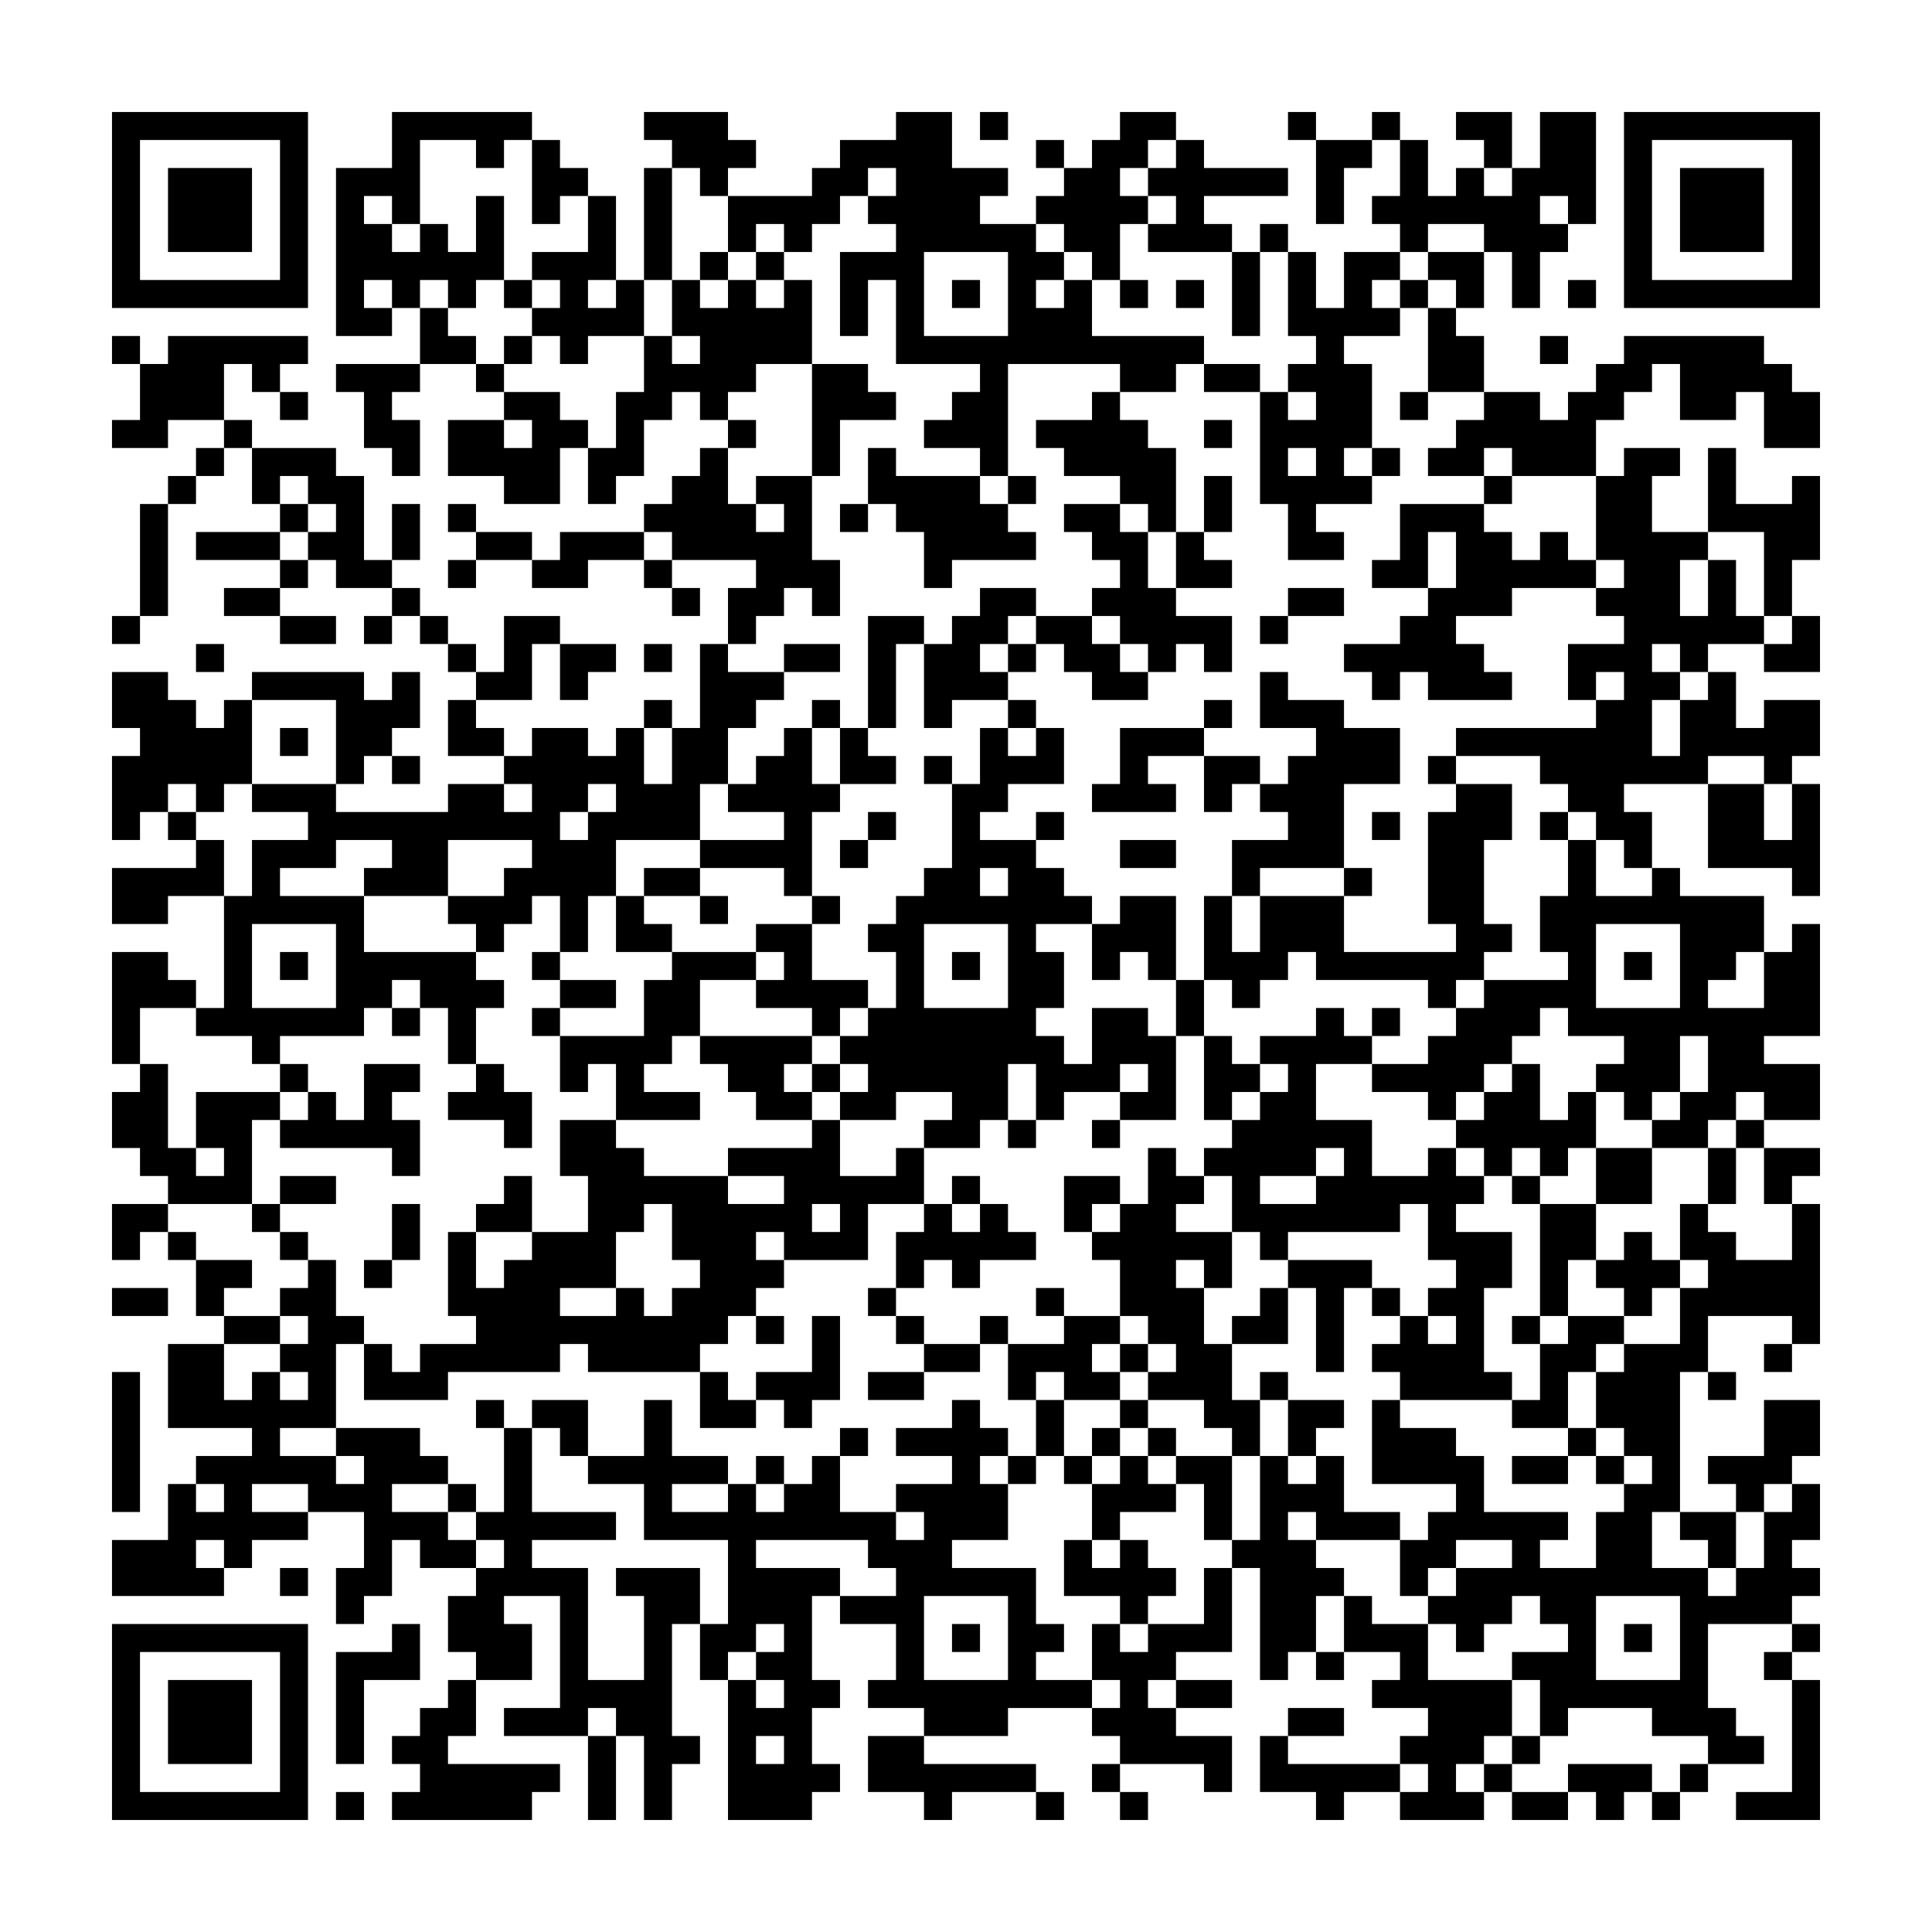
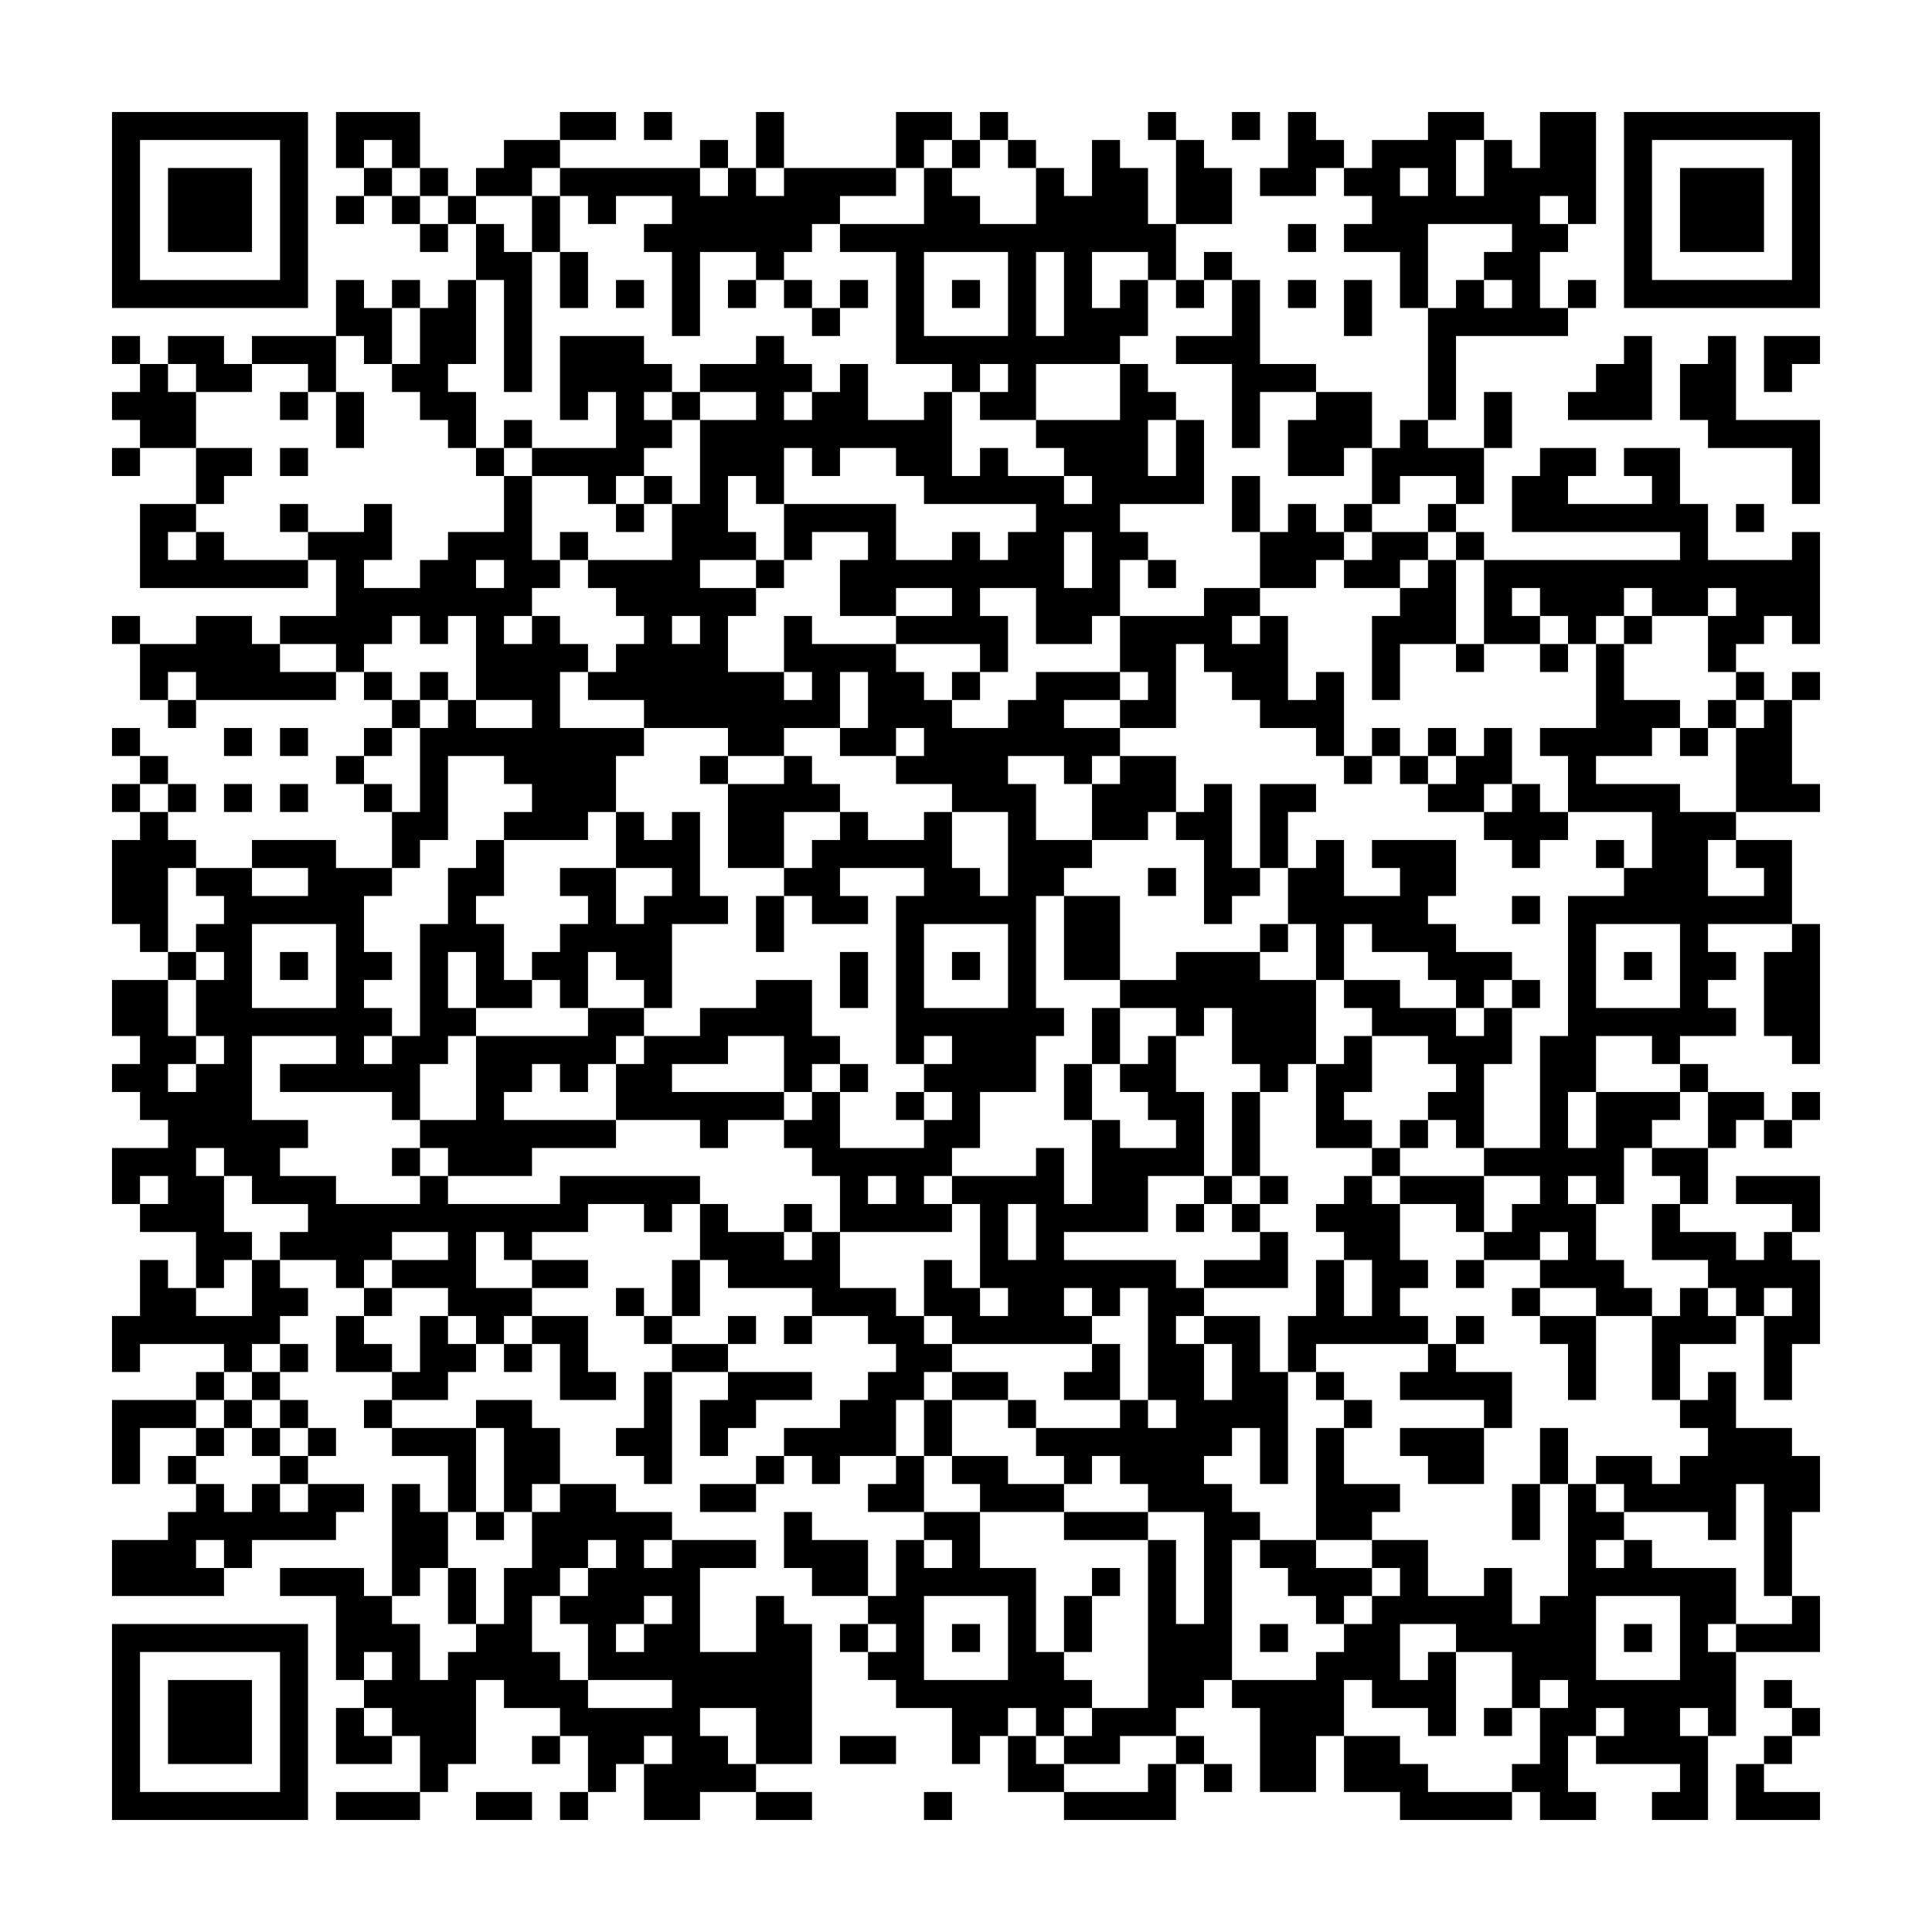
<svg xmlns="http://www.w3.org/2000/svg" viewBox="0 0 69 69">
-   <path d="M4 4h7v7h-7zM14 4h5v1h-1v1h-1v-1h-2v3h-1v-1h-1v1h1v1h1v-1h1v1h1v-2h1v3h-1v1h-1v-1h-1v1h-1v-1h-1v1h1v1h-2v-6h2zM23 4h3v1h1v1h-1v1h-1v-1h-1v-1h-1zM32 4h2v2h2v1h-1v1h2v1h1v1h-1v1h1v-1h1v2h4v1h-1v1h-2v-1h-4v4h-1v-1h-2v-1h1v-1h1v-1h-3v-3h-1v2h-1v-3h2v-1h-1v-1h1v-1h-1v1h-1v1h-1v1h-1v-1h-1v1h-1v-2h3v-1h1v-1h2zM35 4h1v1h-1zM40 4h2v1h-1v1h-1v1h1v1h-1v2h-1v-1h-1v-1h-1v-1h1v-1h1v-1h1zM46 4h1v1h-1zM49 4h1v1h-1zM52 4h2v2h-1v-1h-1zM55 4h2v4h-1v-1h-1v1h1v1h-1v2h-1v-2h-1v-1h-2v1h-1v-1h-1v-1h1v-2h1v2h1v-1h1v1h1v-1h1zM58 4h7v7h-7zM5 5v5h5v-5zM19 5h1v1h1v1h-1v1h-1zM37 5h1v1h-1zM42 5h1v1h3v1h-3v1h1v1h-3v-1h1v-1h-1v-1h1zM47 5h2v1h-1v2h-1zM59 5v5h5v-5zM6 6h3v3h-3zM23 6h1v4h-1zM60 6h3v3h-3zM21 7h1v3h-1v1h1v-1h1v2h-2v1h-1v-1h-1v-1h1v-1h-1v-1h2zM45 8h1v1h-1zM25 9h1v1h-1zM27 9h1v1h-1zM33 9v3h3v-3zM44 9h1v3h-1zM46 9h1v2h1v-2h2v1h-1v1h1v1h-2v1h1v3h-1v1h1v1h-2v1h1v1h-2v-2h-1v-4h1v1h1v-1h-1v-1h1v-1h-1zM51 9h2v2h-1v-1h-1zM18 10h1v1h-1zM24 10h1v1h1v-1h1v1h1v-1h1v3h-2v1h-1v1h-1v-1h-1v1h-1v2h-1v1h-1v-2h1v-2h1v-2h1v1h1v-1h-1zM34 10h1v1h-1zM40 10h1v1h-1zM42 10h1v1h-1zM50 10h1v1h-1zM56 10h1v1h-1zM15 11h1v1h1v1h-2zM51 11h1v1h1v2h-2zM4 12h1v1h-1zM6 12h5v1h-1v1h-1v-1h-1v2h-2v1h-2v-1h1v-2h1zM18 12h1v1h-1zM55 12h1v1h-1zM58 12h5v1h1v1h1v2h-2v-2h-1v1h-2v-2h-1v1h-1v1h-1v2h-3v-1h-1v1h-2v-1h1v-1h1v-1h2v1h1v-1h1v-1h1zM12 13h3v1h-1v1h1v2h-1v-1h-1v-2h-1zM17 13h1v1h-1zM29 13h2v1h1v1h-2v2h-1zM43 13h2v1h-2zM10 14h1v1h-1zM18 14h2v1h1v1h-1v2h-2v-1h-2v-2h2v1h1v-1h-1zM39 14h1v1h1v1h1v3h-1v-1h-1v-1h-2v-1h-1v-1h2zM50 14h1v1h-1zM8 15h1v1h-1zM26 15h1v1h-1zM43 15h1v1h-1zM7 16h1v1h-1zM9 16h3v1h1v3h1v1h-2v-1h-1v-1h1v-1h-1v-1h-1v1h-1zM25 16h1v2h1v1h1v-1h-1v-1h2v3h1v2h-1v-1h-1v1h-1v1h-1v-2h1v-1h-3v-1h-1v-1h1v-1h1zM31 16h1v1h3v1h1v1h1v1h-3v1h-1v-2h-1v-1h-1zM46 16v1h1v-1zM49 16h1v1h-1zM58 16h2v1h-1v2h2v1h-1v2h1v-2h1v2h1v1h-2v1h-1v-1h-1v1h1v1h-1v2h1v-2h1v-1h1v2h1v-1h2v2h-1v1h-1v-1h-2v1h-3v1h1v2h-1v-1h-1v-1h-1v-1h-1v-1h-3v-1h5v-1h1v-1h-1v1h-1v-2h2v-1h-1v-1h1v-1h-1v-3h1zM61 16h1v2h2v-1h1v3h-1v2h-1v-3h-2zM6 17h1v1h-1zM36 17h1v1h-1zM43 17h1v2h-1zM53 17h1v1h-1zM5 18h1v4h-1zM10 18h1v1h-1zM14 18h1v2h-1zM16 18h1v1h-1zM30 18h1v1h-1zM38 18h2v1h1v2h1v1h2v2h-1v-1h-1v1h-1v-1h-1v-1h-1v-1h1v-1h-1v-1h-1zM50 18h3v1h1v1h1v-1h1v1h1v1h-3v1h-2v1h1v1h1v1h-3v-1h-1v1h-1v-1h-1v-1h2v-1h1v-1h1v-2h-1v2h-2v-1h1zM7 19h3v1h-3zM17 19h2v1h-2zM20 19h3v1h-2v1h-2v-1h1zM42 19h1v1h1v1h-2zM10 20h1v1h-1zM16 20h1v1h-1zM23 20h1v1h-1zM8 21h2v1h-2zM14 21h1v1h-1zM24 21h1v1h-1zM35 21h2v1h-1v1h-1v1h1v1h-2v1h-1v-3h1v-1h1zM46 21h2v1h-2zM4 22h1v1h-1zM10 22h2v1h-2zM13 22h1v1h-1zM15 22h1v1h-1zM18 22h2v1h-1v2h-2v-1h1zM31 22h2v1h-1v3h-1zM37 22h2v1h1v1h1v1h-2v-1h-1v-1h-1zM45 22h1v1h-1zM64 22h1v2h-2v-1h1zM7 23h1v1h-1zM16 23h1v1h-1zM20 23h2v1h-1v1h-1zM23 23h1v1h-1zM25 23h1v1h2v1h-1v1h-1v2h-1v2h-3v2h-1v2h-1v-2h-1v1h-1v1h-1v-1h-1v-1h2v-1h1v-1h-3v2h-3v-1h1v-1h-2v1h-2v1h3v2h4v1h1v1h-1v2h-1v-2h-1v-1h-1v1h-1v1h-3v1h-1v-1h-2v-1h1v-4h1v-2h2v-1h-2v-1h3v1h4v-1h2v1h1v-1h-1v-1h1v-1h2v1h1v-1h1v2h1v-2h1zM28 23h2v1h-2zM36 23h1v1h-1zM4 24h2v1h1v1h1v-1h1v3h-1v1h-1v-1h-1v1h-1v1h-1v-3h1v-1h-1zM9 24h4v1h1v-1h1v2h-1v1h-1v1h-1v-3h-3zM45 24h1v1h2v1h2v2h-2v3h-3v1h-1v-2h2v-1h-1v-1h1v-1h1v-1h-2zM16 25h1v1h1v1h-2zM23 25h1v1h-1zM29 25h1v1h-1zM36 25h1v1h-1zM43 25h1v1h-1zM10 26h1v1h-1zM28 26h1v2h1v1h-1v3h-1v-1h-3v-1h3v-1h-2v-1h1v-1h1zM30 26h1v1h1v1h-2zM35 26h1v1h1v-1h1v2h-2v1h-1v1h2v1h1v1h1v1h-2v1h1v2h-1v1h1v1h1v-2h2v1h1v3h-2v-1h1v-1h-1v1h-2v1h-1v-2h-1v2h-1v1h-2v-1h1v-1h-2v1h-2v-1h1v-1h-1v-1h1v-1h1v-2h-1v-1h1v-1h1v-1h1v-3h1zM40 26h3v1h-2v1h1v1h-3v-1h1zM14 27h1v1h-1zM33 27h1v1h-1zM43 27h2v1h-1v1h-1zM51 27h1v1h-1zM21 28v1h-1v1h1v-1h1v-1zM52 28h2v2h-1v3h1v1h-1v1h-1v1h-1v-1h-4v-1h-1v1h-1v1h-1v-1h-1v-3h1v2h1v-2h3v2h4v-1h-1v-4h1zM61 28h2v2h1v-2h1v4h-1v-1h-3zM6 29h1v1h-1zM31 29h1v1h-1zM37 29h1v1h-1zM49 29h1v1h-1zM55 29h1v1h-1zM7 30h1v2h-2v1h-2v-2h3zM30 30h1v1h-1zM40 30h2v1h-2zM56 30h1v2h2v-1h1v1h3v2h-1v1h-1v1h2v-2h1v-1h1v4h-2v1h2v2h-2v-1h-1v1h-1v1h-2v-1h1v-1h1v-2h-1v2h-1v1h-1v-1h-1v-1h1v-1h-2v-1h-1v1h-1v1h-1v1h-1v1h-1v-1h-2v-1h2v-1h1v-1h1v-1h3v-1h-1v-2h1zM23 31h2v1h-2zM35 31v1h1v-1zM48 31h1v1h-1zM22 32h1v1h1v1h-2zM25 32h1v1h-1zM29 32h1v1h-1zM40 32h2v3h-1v-1h-1v1h-1v-2h1zM9 33v3h3v-3zM27 33h2v2h2v1h-1v1h-1v-1h-2v-1h1v-1h-1zM33 33v3h3v-3zM57 33v3h3v-3zM4 34h2v1h1v1h-2v2h-1zM10 34h1v1h-1zM19 34h1v1h-1zM24 34h3v1h-2v2h-1v1h-1v1h2v1h-3v-2h-1v1h-1v-2h3v-2h1zM34 34h1v1h-1zM58 34h1v1h-1zM20 35h2v1h-2zM42 35h1v2h-1zM14 36h1v1h-1zM19 36h1v1h-1zM47 36h1v1h1v1h-2v2h2v2h2v-1h1v1h1v1h-1v1h2v2h-1v3h1v1h-4v-1h-1v-1h1v-1h1v1h1v-1h-1v-1h1v-1h-1v-2h-1v1h-4v1h-1v-1h-1v-2h-1v-1h1v-1h1v-1h1v-1h-1v-1h2zM49 36h1v1h-1zM25 37h4v1h-1v1h1v1h-2v-1h-1v-1h-1zM43 37h1v1h1v1h-1v1h-1zM5 38h1v3h1v1h1v-1h-1v-2h3v1h-1v3h-3v-1h-1v-1h-1v-2h1zM10 38h1v1h-1zM13 38h2v1h-1v1h1v2h-1v-1h-4v-1h1v-1h1v1h1zM17 38h1v1h1v2h-1v-1h-2v-1h1zM29 38h1v1h-1zM54 38h1v2h1v-1h1v2h-1v1h-1v-1h-1v1h-1v-1h-1v-1h1v-1h1zM20 40h2v1h1v1h3v1h2v-1h-2v-1h3v-1h1v2h2v-1h1v2h-2v2h-3v-1h-1v1h1v1h-1v1h-1v1h-1v1h-4v-1h-1v1h-4v1h-3v-2h1v1h1v-1h2v-1h-1v-3h1v2h1v-1h1v-1h2v-2h-1zM36 40h1v1h-1zM39 40h1v1h-1zM62 40h1v1h-1zM41 41h1v1h1v1h-1v1h2v2h-1v-1h-1v1h1v2h1v2h1v2h-1v-1h-1v-1h-2v-1h1v-1h-1v-1h-1v-2h-1v-1h1v-1h1zM47 41v1h-2v1h2v-1h1v-1zM57 41h2v2h-2zM61 41h1v2h-1zM63 41h2v1h-1v1h-1zM10 42h2v1h-2zM18 42h1v2h-2v-1h1zM34 42h1v1h-1zM38 42h2v1h-1v1h-1zM54 42h1v1h-1zM4 43h2v1h-1v1h-1zM9 43h1v1h-1zM14 43h1v2h-1zM23 43v1h-1v2h-2v1h2v-1h1v1h1v-1h1v-1h-1v-2zM29 43v1h1v-1zM33 43h1v1h1v-1h1v1h1v1h-2v1h-1v-1h-1v1h-1v-2h1zM55 43h2v2h-1v2h-1zM60 43h1v1h1v1h2v-2h1v5h-1v-1h-3v2h-1v5h-1v2h2v1h1v-1h1v-2h1v-1h1v2h-1v1h1v1h-1v1h-3v3h1v1h1v1h-2v-1h-2v-1h-3v1h-1v-2h-1v-1h2v-1h-1v-1h-1v1h-1v1h-1v-1h-1v-1h1v-1h2v-1h-2v1h-1v1h-1v-2h1v-1h1v-1h-3v-3h1v1h2v1h1v2h3v1h-1v1h2v-2h1v-1h1v-1h-1v-1h-1v-2h1v-1h2v-2h1v-1h-1zM6 44h1v1h-1zM10 44h1v1h-1zM58 44h1v1h1v1h-1v1h-1v-1h-1v-1h1zM7 45h2v1h-1v1h-1zM11 45h1v2h1v1h-1v3h-2v1h2v1h1v-1h-1v-1h3v1h1v1h-2v1h2v1h1v1h-2v-1h-1v2h-1v1h-1v-2h1v-2h-2v-1h-2v1h2v1h-2v1h-1v-1h-1v1h1v1h-4v-2h2v-2h1v1h1v-1h-1v-1h2v-1h-3v-3h2v2h1v-1h1v1h1v-1h-1v-1h1v-1h-1v-1h1zM13 45h1v1h-1zM46 45h3v1h-1v3h-1v-3h-1zM4 46h2v1h-2zM31 46h1v1h-1zM37 46h1v1h-1zM45 46h1v2h-2v-1h1zM49 46h1v1h-1zM8 47h2v1h-2zM27 47h1v1h-1zM29 47h1v3h-1v1h-1v-1h-1v-1h2zM32 47h1v1h-1zM35 47h1v1h-1zM38 47h2v1h-1v1h1v1h-2v-1h-1v1h-1v-2h2zM54 47h1v1h-1zM56 47h2v1h-1v1h-1v2h-2v-1h1v-2h1zM33 48h2v1h-2zM40 48h1v1h-1zM63 48h1v1h-1zM4 49h1v5h-1zM25 49h1v1h1v1h-2zM31 49h2v1h-2zM45 49h1v1h-1zM61 49h1v1h-1zM17 50h1v1h-1zM19 50h2v2h-1v-1h-1zM23 50h1v2h2v1h-2v1h2v-1h1v1h1v-1h1v-1h1v2h2v1h1v-1h-1v-1h2v-1h-2v-1h2v-1h1v1h1v1h-1v1h1v2h-2v1h3v2h1v1h-1v1h2v1h-3v1h-3v-1h-2v-1h1v-2h-2v-1h2v-1h-1v-1h-4v1h3v1h-1v3h1v1h-1v2h1v1h-1v1h-3v-5h1v1h1v-1h-1v-1h1v-1h-1v1h-1v1h-1v-2h1v-3h-3v-2h-2v-1h2zM37 50h1v2h-1zM40 50h1v1h-1zM46 50h2v1h-1v1h-1zM63 50h2v2h-1v1h-1v1h-1v-1h-1v-1h2zM18 51h1v3h3v1h-3v1h2v4h2v-3h-1v-1h3v2h-1v4h1v1h-1v2h-1v-3h-1v-1h-1v1h-3v-1h2v-4h-2v1h1v2h-2v-1h-1v-2h1v-1h1v-1h-1v-1h1zM30 51h1v1h-1zM39 51h1v1h-1zM41 51h1v1h-1zM56 51h1v1h-1zM27 52h1v1h-1zM36 52h1v1h-1zM38 52h1v1h-1zM40 52h1v1h1v1h-2v1h-1v-2h1zM42 52h2v3h-1v-2h-1zM45 52h1v1h1v-1h1v2h2v1h-3v-1h-1v1h1v1h1v1h-1v2h-1v1h-1v-4h-1v-1h1zM54 52h2v1h-2zM57 52h1v1h-1zM16 53h1v1h-1zM60 54h2v2h-1v-1h-1zM38 55h1v1h1v-1h1v1h1v1h-1v1h-1v-1h-2zM10 56h1v1h-1zM43 56h1v3h-2v1h-1v1h1v1h2v2h-1v-1h-3v-1h-1v-1h1v-1h-1v-2h1v1h1v-1h2zM33 57v3h3v-3zM48 57h1v1h2v2h3v2h-1v1h-1v1h1v1h-3v-1h1v-1h-1v-1h1v-1h-2v-1h1v-1h-2zM57 57v3h3v-3zM4 58h7v7h-7zM14 58h1v2h-2v3h-1v-4h2zM34 58h1v1h-1zM58 58h1v1h-1zM64 58h1v1h-1zM5 59v5h5v-5zM47 59h1v1h-1zM63 59h1v1h-1zM6 60h3v3h-3zM16 60h1v2h-1v1h4v1h-1v1h-5v-1h1v-1h-1v-1h1v-1h1zM42 60h2v1h-2zM64 60h1v5h-3v-1h2zM46 61h2v1h-2zM21 62h1v3h-1zM27 62v1h1v-1zM31 62h2v1h4v1h-3v1h-1v-1h-2zM45 62h1v1h4v1h-2v1h-1v-1h-2zM54 62h1v1h-1zM39 63h1v1h-1zM53 63h1v1h-1zM56 63h3v1h-1v1h-1v-1h-1zM60 63h1v1h-1zM12 64h1v1h-1zM37 64h1v1h-1zM40 64h1v1h-1zM54 64h2v1h-2zM59 64h1v1h-1z" />
+   <path d="M4 4h7v7h-7zM12 4h3v2h-1v-1h-1v1h-1zM20 4h2v1h-2zM23 4h1v1h-1zM27 4h1v2h-1zM32 4h2v1h-1v1h-1zM35 4h1v1h-1zM41 4h1v1h-1zM44 4h1v1h-1zM46 4h1v1h1v1h-1v1h-2v-1h1zM51 4h2v1h-1v2h1v-2h1v1h1v-2h2v4h-1v-1h-1v1h1v1h-1v2h1v1h-4v3h-1v-4h1v-1h1v1h1v-1h-1v-1h1v-1h-3v3h-1v-2h-2v-1h1v-1h-1v-1h1v-1h2zM58 4h7v7h-7zM5 5v5h5v-5zM18 5h2v1h-1v1h-2v-1h1zM25 5h1v1h-1zM34 5h1v1h-1zM36 5h1v1h-1zM39 5h1v1h1v2h1v2h-1v-1h-2v2h1v-1h1v2h-1v1h-3v2h-2v-1h1v-1h-1v1h-1v-1h-2v-4h-2v-1h3v-2h1v1h1v1h2v-2h1v1h1zM42 5h1v1h1v2h-2zM59 5v5h5v-5zM6 6h3v3h-3zM13 6h1v1h-1zM15 6h1v1h-1zM20 6h5v1h1v-1h1v1h1v-1h4v1h-2v1h-1v1h-1v1h-1v-1h-2v3h-1v-3h-1v-1h1v-1h-2v1h-1v-1h-1zM50 6v1h1v-1zM60 6h3v3h-3zM12 7h1v1h-1zM14 7h1v1h-1zM16 7h1v1h-1zM19 7h1v2h-1zM15 8h1v1h-1zM17 8h1v1h1v5h-1v-4h-1zM46 8h1v1h-1zM20 9h1v2h-1zM33 9v3h3v-3zM37 9v3h1v-3zM43 9h1v1h-1zM12 10h1v1h1v2h-1v-1h-1zM14 10h1v1h-1zM16 10h1v3h-1v1h1v2h-1v-1h-1v-1h-1v-1h1v-2h1zM22 10h1v1h-1zM26 10h1v1h-1zM28 10h1v1h-1zM30 10h1v1h-1zM34 10h1v1h-1zM42 10h1v1h-1zM44 10h1v3h2v1h-2v2h-1v-3h-2v-1h2zM46 10h1v1h-1zM48 10h1v2h-1zM56 10h1v1h-1zM29 11h1v1h-1zM4 12h1v1h-1zM6 12h2v1h1v1h-2v-1h-1zM9 12h3v2h-1v-1h-2zM20 12h3v1h1v1h-1v1h1v1h-1v1h-1v1h-1v-1h-2v-1h3v-2h-1v1h-1zM27 12h1v1h1v1h-1v1h1v-1h1v-1h1v2h2v-1h1v3h1v-1h1v1h2v1h1v-1h-1v-1h-1v-1h3v-2h1v1h1v1h-1v2h1v-2h1v3h-3v1h1v1h-1v2h-1v1h-2v-2h-2v1h1v2h-1v-1h-3v-1h2v-1h-2v1h-2v-2h1v-1h-2v1h-1v-2h4v2h2v-1h1v1h1v-1h1v-1h-4v-1h-1v-1h-2v1h-1v-1h-1v2h-1v-1h-1v2h1v1h-2v1h2v1h-1v2h2v1h1v-1h-1v-2h1v1h3v1h1v1h1v1h2v-1h1v-1h3v1h-2v1h2v1h-1v1h-1v-1h-2v1h1v2h2v1h-1v1h-1v4h1v1h-1v2h-2v2h-1v1h-1v1h1v1h-4v-2h-1v-1h-1v-1h1v-1h1v2h3v-1h1v-1h-1v-1h1v-1h-1v1h-1v-6h1v-1h-3v1h1v1h-2v-1h-1v-1h1v-1h1v-1h1v1h2v-1h1v2h1v1h1v-3h-2v-1h-2v-1h1v-1h-1v1h-2v-1h1v-2h-1v2h-2v1h-2v-1h-3v-1h-2v-1h1v-1h1v-1h-1v-1h-1v-1h3v-2h1v-3h2v-1h-2v-1h2zM58 12h1v3h-3v-1h1v-1h1zM61 12h1v3h3v3h-1v-2h-3v-1h-1v-2h1zM63 12h2v1h-1v1h-1zM5 13h1v1h1v2h-2v-1h-1v-1h1zM10 14h1v1h-1zM12 14h1v2h-1zM24 14h1v1h-1zM47 14h2v2h-1v1h-2v-2h1zM53 14h1v2h-1zM18 15h1v1h-1zM50 15h1v1h2v2h-1v-1h-2v1h-1v-2h1zM4 16h1v1h-1zM7 16h2v1h-1v1h-1zM10 16h1v1h-1zM17 16h1v1h-1zM55 16h2v1h-1v1h3v-1h-1v-1h2v2h1v2h3v-1h1v4h-1v-1h-1v1h-1v1h-1v-2h1v-1h-1v1h-2v-1h-1v1h-1v1h-1v-1h-1v-1h-1v1h1v1h-2v-3h7v-1h-6v-2h1zM18 17h1v3h1v1h-1v1h-1v1h1v-1h1v1h1v1h-1v2h3v1h-1v2h-1v1h-3v-1h1v-1h-1v-1h-2v3h-1v1h-1v-2h1v-3h1v-1h1v1h2v-1h-2v-3h-1v1h-1v-1h-1v1h-1v1h-1v-1h-2v-1h2v-2h-1v-1h2v-1h1v2h-1v1h2v-1h1v-1h2zM23 17h1v1h-1zM44 17h1v2h-1zM5 18h2v1h-1v1h1v-1h1v1h3v1h-6zM10 18h1v1h-1zM22 18h1v1h-1zM46 18h1v1h1v1h-1v1h-2v-2h1zM48 18h1v1h-1zM51 18h1v1h-1zM62 18h1v1h-1zM20 19h1v1h-1zM38 19v2h1v-2zM49 19h2v1h-1v1h-2v-1h1zM52 19h1v1h-1zM17 20v1h1v-1zM27 20h1v1h-1zM41 20h1v1h-1zM51 20h1v3h-2v2h-1v-3h1v-1h1zM43 21h2v1h-1v1h1v-1h1v3h1v-1h1v3h-1v-1h-2v-1h-1v-1h-1v-1h-1v3h-2v-1h1v-1h-1v-2h3zM4 22h1v1h-1zM7 22h2v1h1v1h2v1h-5v-1h-1v1h-1v-2h2zM24 22v1h1v-1zM58 22h1v1h-1zM52 23h1v1h-1zM55 23h1v1h-1zM57 23h1v2h2v1h-1v1h-2v1h3v1h2v1h-1v2h2v-1h-1v-1h2v3h-3v1h1v1h-1v1h1v1h-2v1h-1v-1h-2v2h-1v2h1v-2h3v1h-1v1h-1v2h-1v-1h-1v1h1v2h1v1h1v1h-2v-1h-2v-1h1v-1h-1v1h-2v-1h1v-1h1v-1h-2v-1h2v-4h1v-5h2v-1h1v-2h-3v-2h-1v-1h2zM13 24h1v1h-1zM15 24h1v1h-1zM34 24h1v1h-1zM62 24h1v1h-1zM64 24h1v1h-1zM6 25h1v1h-1zM14 25h1v1h-1zM61 25h1v1h-1zM63 25h1v3h1v1h-3v-3h1zM4 26h1v1h-1zM8 26h1v1h-1zM10 26h1v1h-1zM13 26h1v1h-1zM49 26h1v1h-1zM51 26h1v1h-1zM53 26h1v2h-1v1h-2v-1h1v-1h1zM60 26h1v1h-1zM5 27h1v1h-1zM12 27h1v1h-1zM25 27h1v1h-1zM28 27h1v1h1v1h-2v2h-2v-3h2zM40 27h2v2h-1v1h-2v-2h1zM48 27h1v1h-1zM50 27h1v1h-1zM4 28h1v1h-1zM6 28h1v1h-1zM8 28h1v1h-1zM10 28h1v1h-1zM13 28h1v1h-1zM43 28h1v3h1v1h-1v1h-1v-3h-1v-1h1zM45 28h2v1h-1v2h-1zM54 28h1v1h1v1h-1v1h-1v-1h-1v-1h1zM5 29h1v1h1v1h-1v3h-1v-1h-1v-3h1zM22 29h1v1h1v-1h1v3h1v1h-2v3h-1v-1h-1v-1h-1v2h-1v-1h-1v-1h1v-1h1v-1h-1v-1h2v2h1v-1h1v-1h-2zM9 30h3v1h2v1h-1v2h1v1h-1v1h1v1h-1v1h1v-1h1v-4h1v-2h1v-1h1v2h-1v1h1v2h1v1h-2v-2h-1v2h1v1h-1v1h-1v2h-1v-1h-4v-1h2v-1h-3v3h2v1h-1v1h2v1h3v-1h1v1h4v-1h5v1h-1v1h-1v-1h-2v1h-2v1h-1v-1h-1v2h2v1h-1v1h-1v-1h-1v-1h-2v-1h2v-1h-2v1h-1v1h-1v-1h-2v-1h1v-1h-2v-1h-1v-1h-1v1h1v2h1v1h-1v1h-1v-2h-2v-1h1v-1h-1v1h-1v-2h2v-1h-1v-1h-1v-1h1v-1h-1v-2h2v2h1v1h-1v1h1v-1h1v-1h-1v-2h1v-1h-1v-1h1v-1h-1v-1h2v1h2v-1h-2zM47 30h1v2h2v-1h-1v-1h3v2h-1v1h1v1h2v1h-1v1h-1v-1h-1v-1h-2v-1h-1v2h-1v-2h-1v-2h1zM57 30h1v1h-1zM41 31h1v1h-1zM27 32h1v2h-1zM38 32h2v3h-2zM54 32h1v1h-1zM9 33v3h3v-3zM33 33v3h3v-3zM45 33h1v1h-1zM57 33v3h3v-3zM64 33h1v5h-1v-1h-1v-3h1zM6 34h1v1h-1zM10 34h1v1h-1zM30 34h1v2h-1zM34 34h1v1h-1zM42 34h3v1h2v3h-1v1h-1v-1h-1v-2h-1v1h-1v-1h-2v-1h2zM58 34h1v1h-1zM27 35h2v2h1v1h-1v1h-1v-2h-2v1h-2v1h4v1h-2v1h-1v-1h-3v-2h1v-1h2v-1h2zM48 35h2v1h2v1h1v-1h1v2h-1v3h-1v-1h-1v-1h1v-1h-1v-1h-2v-1h-1zM54 35h1v1h-1zM21 36h2v1h-1v1h-1v1h-1v-1h-1v1h-1v1h4v1h-3v1h-3v-1h-1v-1h2v-3h4zM39 36h1v2h-1zM41 37h1v2h1v3h-2v2h-3v1h4v1h1v1h-1v1h1v2h1v-2h-1v-1h2v2h1v4h-1v-2h-1v1h-1v1h1v1h1v1h-1v5h-1v1h-1v1h-2v1h-2v-1h1v-1h2v-6h1v3h1v-4h-2v-1h-1v-1h-1v1h-1v-1h-1v-1h3v-1h1v1h1v-1h-1v-4h-1v1h-1v-1h-1v1h1v1h-5v-1h-1v-2h1v1h1v1h1v-1h-1v-3h-1v-1h3v-1h1v2h1v-3h1v1h2v-1h-1v-1h-1v-1h1zM48 37h1v2h-1v1h1v1h-2v-3h1zM30 38h1v1h-1zM38 38h1v2h-1zM60 38h1v1h-1zM32 39h1v1h-1zM44 39h1v3h-1zM61 39h2v1h-1v1h-1zM64 39h1v1h-1zM50 40h1v1h-1zM63 40h1v1h-1zM14 41h1v1h-1zM49 41h1v1h-1zM59 41h2v2h-1v-1h-1zM31 42v1h1v-1zM43 42h1v1h-1zM45 42h1v1h-1zM48 42h1v1h1v2h1v1h-1v1h1v1h-4v1h-1v-2h1v-2h1v2h1v-2h-1v-1h-1v-1h1zM50 42h3v2h-1v-1h-2zM62 42h3v2h-1v-1h-2zM25 43h1v1h2v1h1v-1h1v2h2v1h1v1h1v1h-1v1h-1v2h-2v1h-1v-1h-1v-1h2v-1h1v-1h1v-1h-1v-1h-2v-1h-3v-1h-1zM28 43h1v1h-1zM36 43v2h1v-2zM42 43h1v1h-1zM44 43h1v1h-1zM59 43h1v1h2v1h1v-1h1v1h1v3h-1v2h-1v-3h1v-1h-1v1h-1v-1h-1v-1h-2zM45 44h1v2h-3v-1h2zM5 45h1v1h1v1h2v-2h1v1h1v1h-1v1h-1v1h-1v-1h-3v1h-1v-2h1zM19 45h2v1h-2zM24 45h1v2h-1zM52 45h1v1h-1zM13 46h1v1h-1zM22 46h1v1h-1zM54 46h1v1h-1zM60 46h1v1h1v1h-2v2h-1v-3h1zM12 47h1v1h1v1h-2zM15 47h1v1h1v1h-1v1h-2v-1h1zM19 47h2v2h1v1h-2v-2h-1zM23 47h1v1h-1zM26 47h1v1h-1zM28 47h1v1h-1zM52 47h1v1h-1zM55 47h2v3h-1v-2h-1zM10 48h1v1h-1zM18 48h1v1h-1zM24 48h2v1h-2zM39 48h1v2h-2v-1h1zM51 48h1v1h2v2h-1v-1h-3v-1h1zM7 49h1v1h-1zM9 49h1v1h-1zM23 49h1v4h-1v-1h-1v-1h1zM26 49h3v1h-2v1h-1v1h-1v-2h1zM34 49h2v1h-2zM47 49h1v1h-1zM61 49h1v2h2v1h1v2h-1v3h-1v-4h-1v2h-1v-1h-3v-1h-1v-1h2v1h1v-1h1v-1h-1v-1h1zM4 50h3v1h-2v2h-1zM8 50h1v1h-1zM10 50h1v1h-1zM13 50h1v1h-1zM17 50h2v1h1v2h-1v1h-1v-3h-1zM33 50h1v2h-1zM36 50h1v1h-1zM48 50h1v1h-1zM7 51h1v1h-1zM9 51h1v1h-1zM11 51h1v1h-1zM14 51h3v3h-1v-2h-2zM47 51h1v2h2v1h-1v1h-2zM50 51h3v2h-2v-1h-1zM55 51h1v2h-1zM6 52h1v1h-1zM10 52h1v1h-1zM27 52h1v1h-1zM32 52h1v2h-2v-1h1zM34 52h2v1h2v1h-3v-1h-1zM7 53h1v1h1v-1h1v1h1v-1h2v1h-1v1h-3v1h-1v-1h-1v1h1v1h-4v-2h2v-1h1zM14 53h1v1h1v2h-1v1h-1zM20 53h2v1h2v1h-1v1h1v-1h3v1h-2v3h2v-2h1v1h1v5h-2v-2h-2v1h1v1h1v1h-2v1h-2v-2h1v-1h-1v1h-1v1h-1v-2h-1v-1h-2v-1h-1v3h-1v1h-1v-2h-1v-1h-1v-1h1v-1h-1v1h-1v-3h-2v-1h3v1h1v1h1v2h1v-1h1v-1h1v-2h1v-2h1zM25 53h2v1h-2zM54 53h1v2h-1zM56 53h1v1h1v1h-1v1h1v-1h1v1h3v2h-1v1h1v3h-1v-1h-1v1h1v3h-2v-1h1v-1h-3v-1h1v-1h-1v1h-1v2h1v1h-2v-1h-1v-1h1v-2h1v-1h-1v1h-1v-2h-2v-1h-2v2h1v-1h1v3h-1v-1h-2v-1h-1v2h-1v2h-2v-3h-1v-1h3v-1h1v-1h1v-1h1v-1h-1v-1h2v2h2v-1h1v2h1v-1h1zM17 54h1v1h-1zM28 54h1v1h2v2h-2v-1h-1zM33 54h2v2h2v3h1v1h1v1h-1v1h-1v-1h-1v1h-1v1h-1v-2h-2v-1h-1v-1h1v-1h-1v-1h1v-2h1v1h1v-1h-1zM38 54h3v1h-3zM21 55v1h-1v1h-1v2h1v1h1v1h3v-1h-3v-2h-1v-1h1v-1h1v-1zM45 55h2v1h2v1h-1v1h-1v-1h-1v-1h-1zM16 56h1v2h-1zM39 56h1v1h-1zM23 57v1h-1v1h1v-1h1v-1zM33 57v3h3v-3zM38 57h1v2h-1zM57 57v3h3v-3zM64 57h1v2h-3v-1h2zM4 58h7v7h-7zM30 58h1v1h-1zM34 58h1v1h-1zM45 58h1v1h-1zM58 58h1v1h-1zM5 59v5h5v-5zM6 60h3v3h-3zM63 60h1v1h-1zM12 61h1v1h1v1h-2zM53 61h1v1h-1zM64 61h1v1h-1zM19 62h1v1h-1zM30 62h2v1h-2zM36 62h1v1h1v1h-2zM42 62h1v1h-1zM48 62h2v1h1v1h3v1h-4v-1h-2zM63 62h1v1h-1zM41 63h1v2h-4v-1h3zM43 63h1v1h-1zM62 63h1v1h2v1h-3zM12 64h3v1h-3zM17 64h2v1h-2zM20 64h1v1h-1zM27 64h2v1h-2zM33 64h1v1h-1z" />
</svg>
